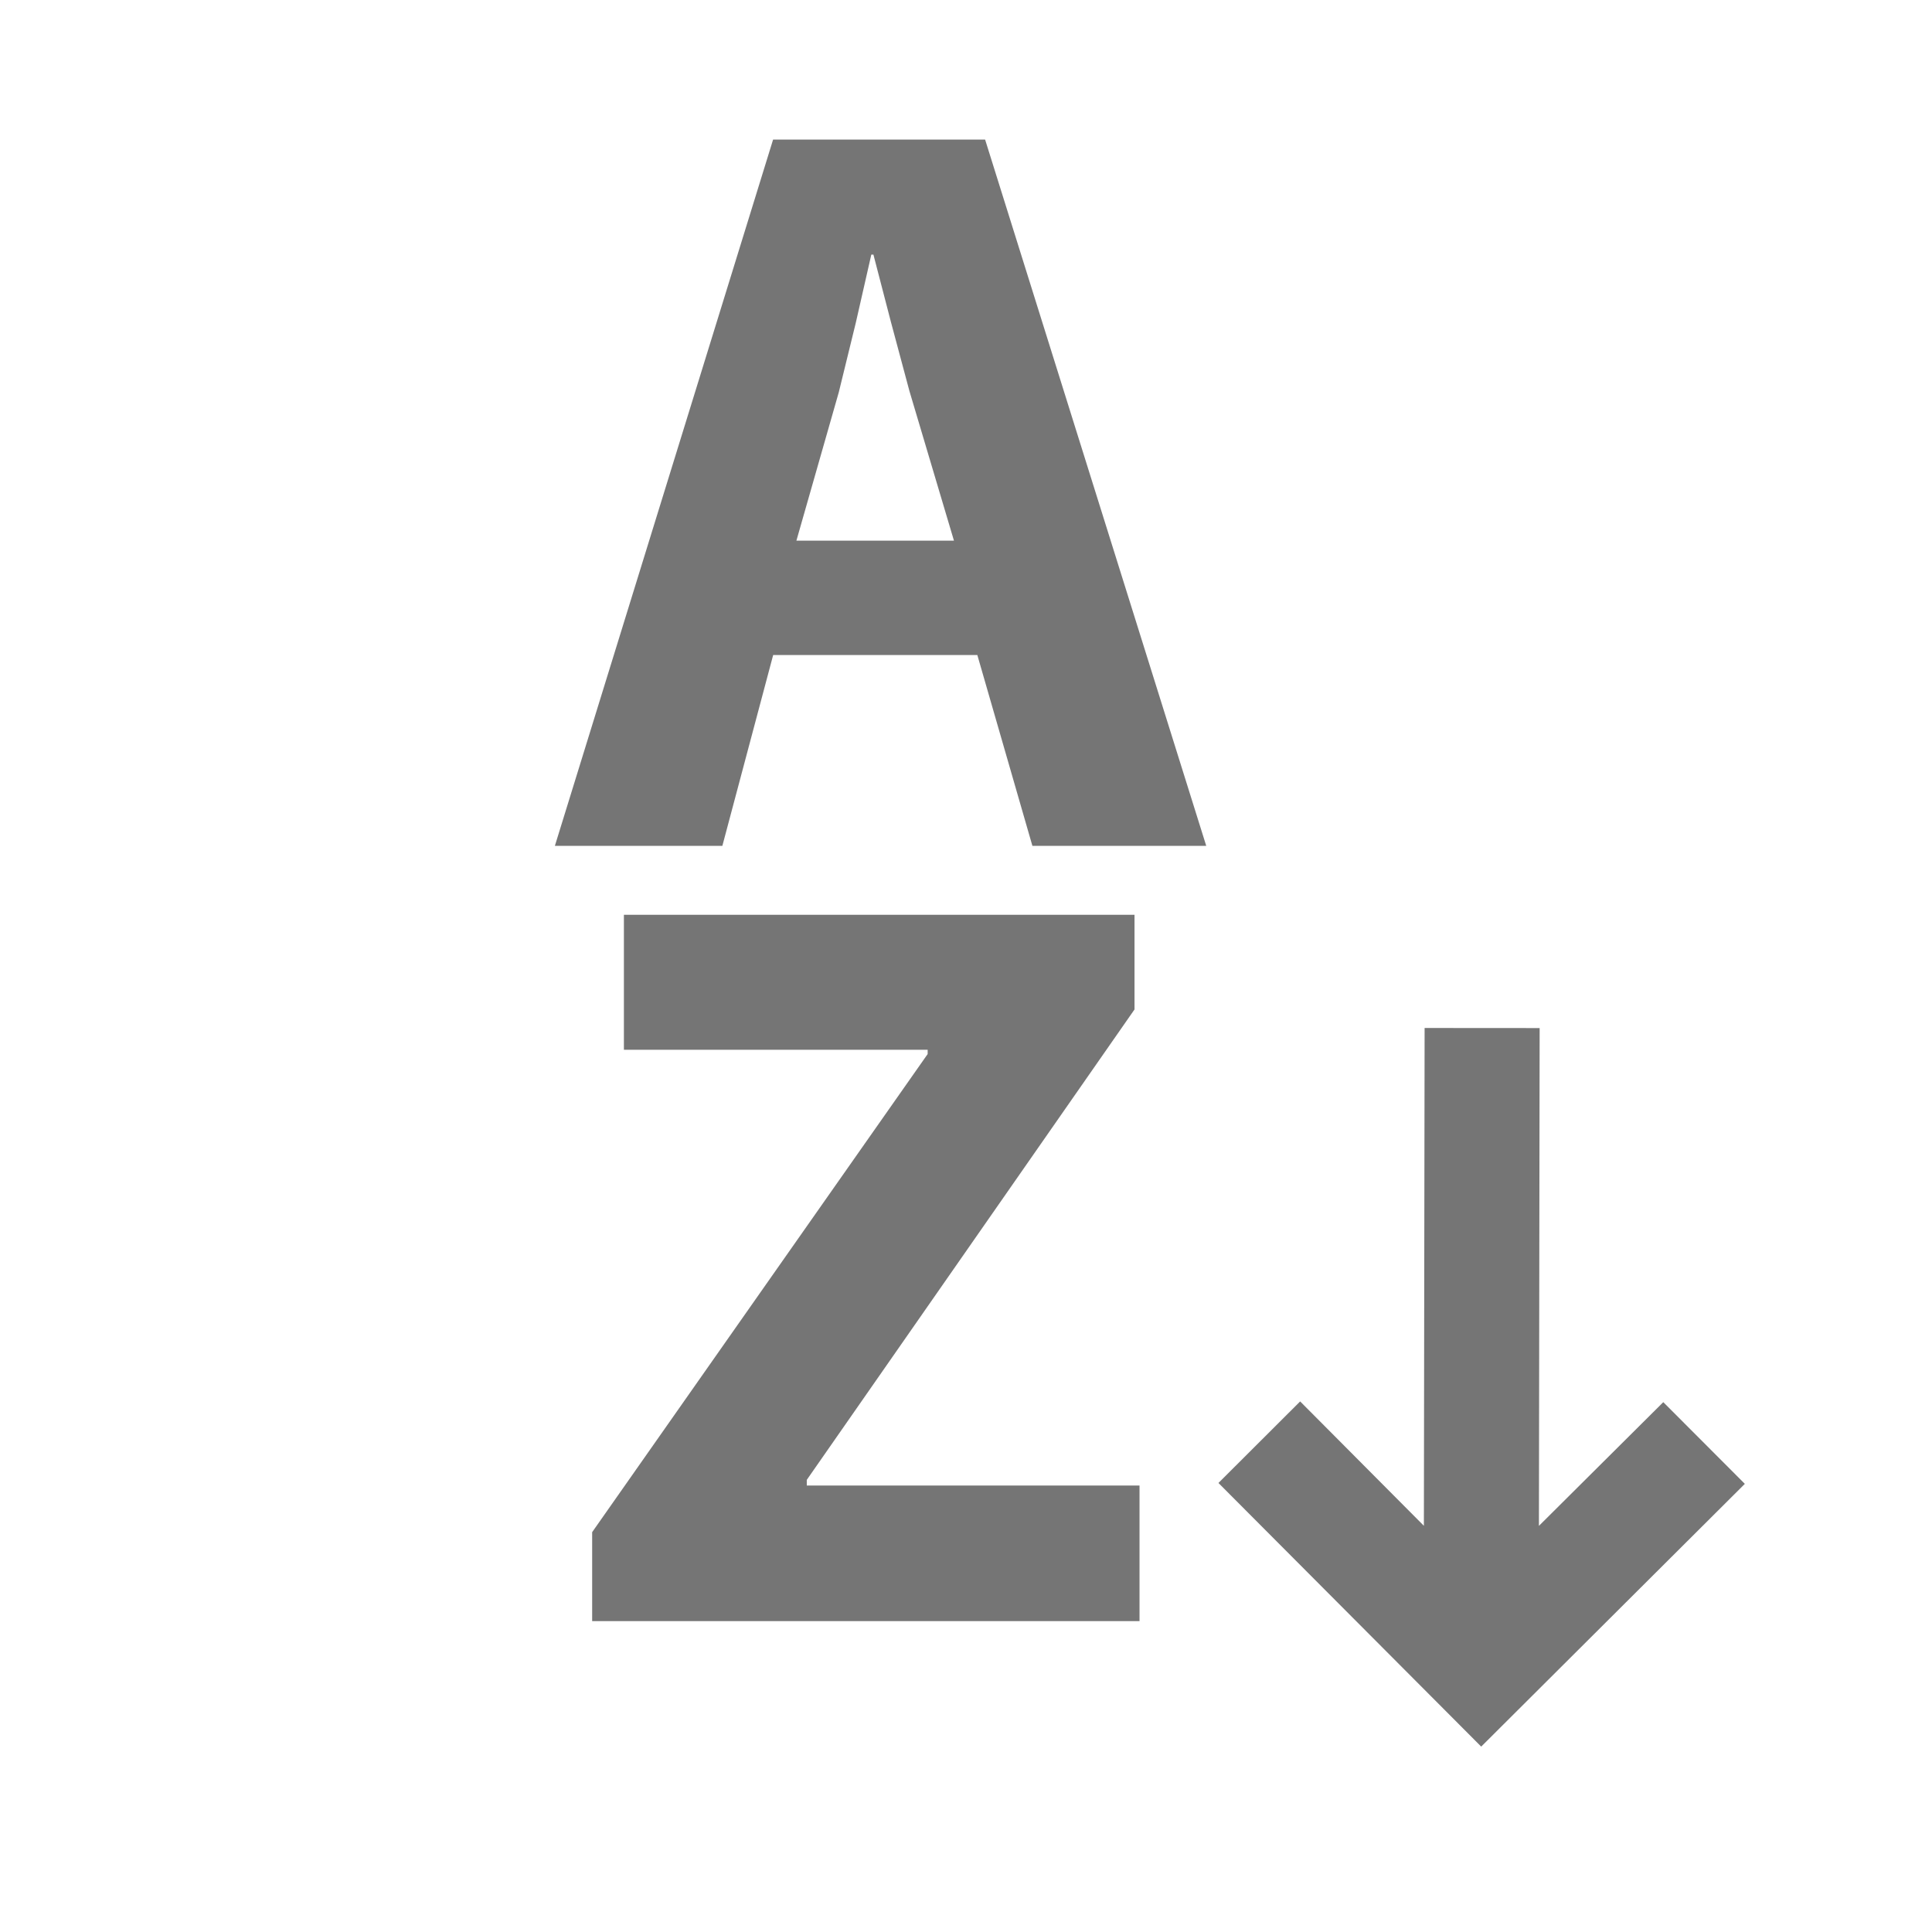
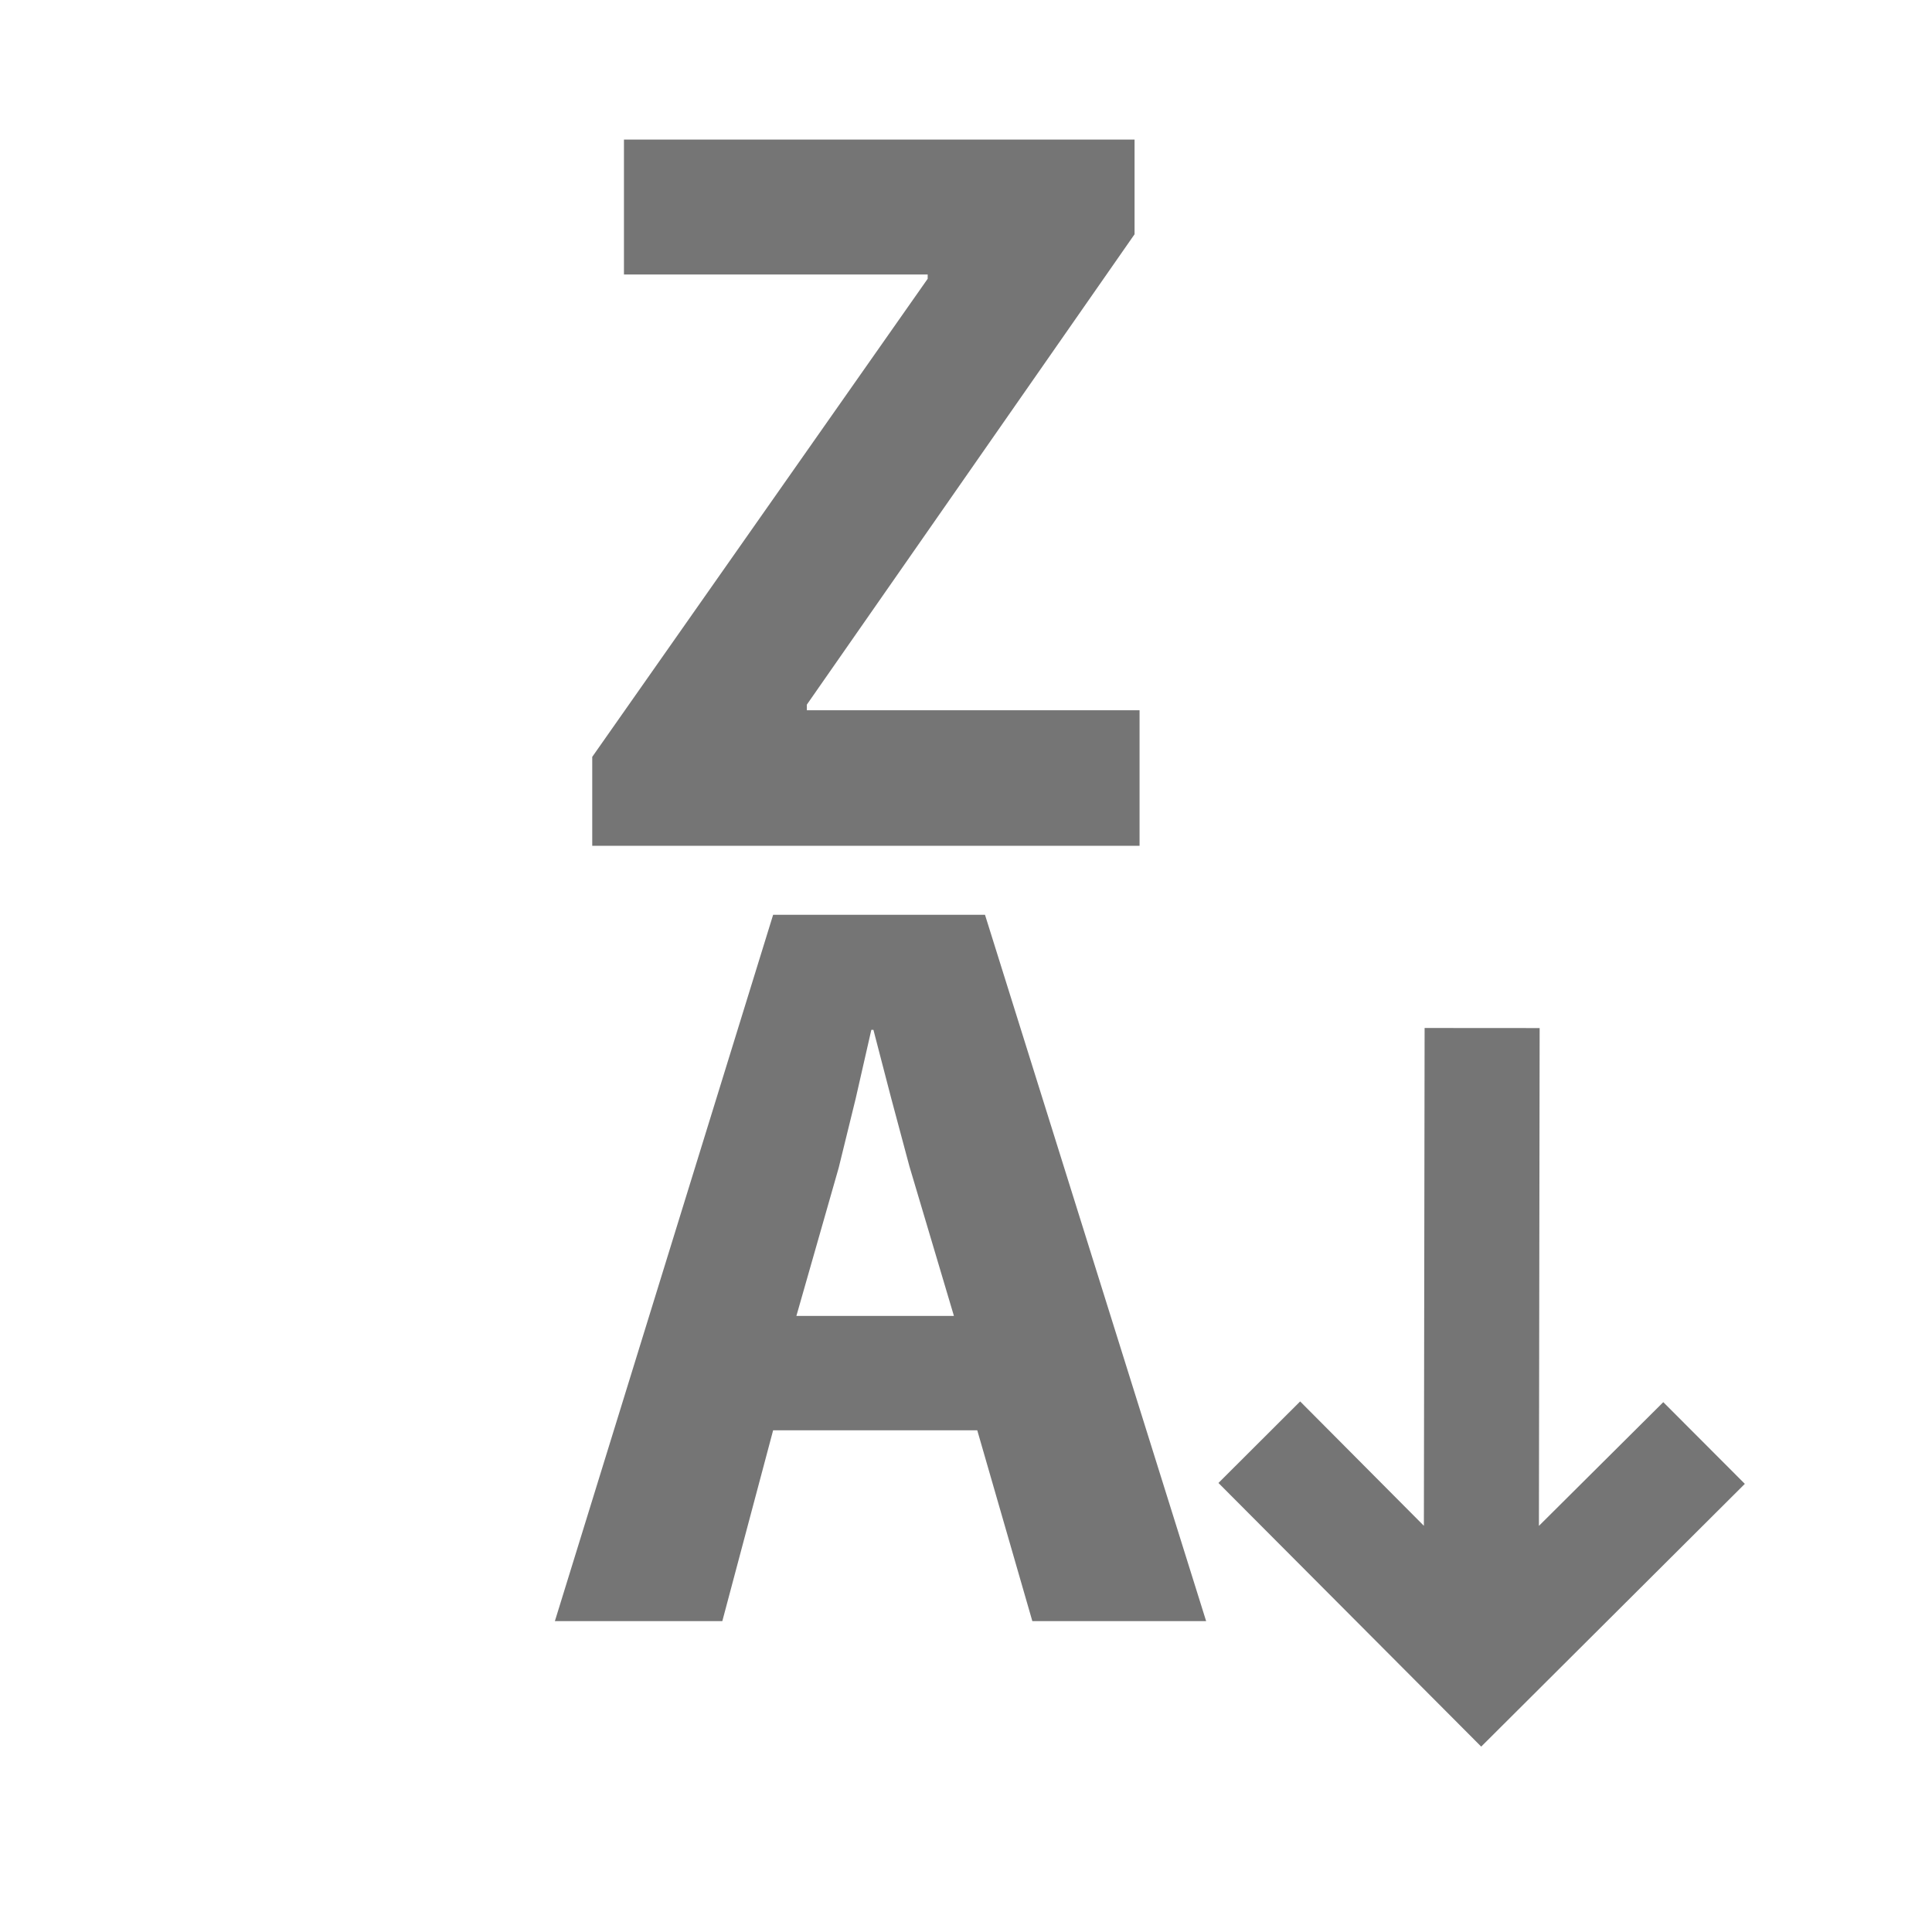
<svg xmlns="http://www.w3.org/2000/svg" version="1.1" width="24" height="24" viewBox="0 0 24 24" id="svg2">
  <defs id="defs8" />
-   <g id="g4174" transform="matrix(0.9280176,0,0,0.9280176,3.14741,-0.4098623)" style="fill:#757575;fill-opacity:1">
-     <path id="path4" d="m 4.96,12.688 0,1.806 4.066,0 0,0.057 -4.491,6.4 0,1.191 7.327,0 0,-1.815 -4.454,0 0,-0.076 4.387,-6.297 0,-1.267 -6.836,0 z" style="fill:#757575;fill-opacity:1" />
-     <path id="path4-2" d="m 6.957,2.31 -2.921,9.454 2.242,0 0.68,-2.554 2.733,0 0.737,2.554 2.327,0 -2.96,-9.454 -2.836,0 z m 1.315,1.54 0.028,0 0.236,0.908 0.246,0.918 0.596,2.003 -2.109,0 0.567,-1.985 0.227,-0.927 0.209,-0.918 z" style="fill:#757575;fill-opacity:1" />
-   </g>
+   <path style="fill:#757575;fill-opacity:1" d="m 7.751,1.734 0,1.676 3.773,0 0,0.053 -4.167,5.939 0,1.105 6.799,0 0,-1.684 -4.133,0 0,-0.07 4.071,-5.843 0,-1.176 -6.344,0 z" id="path4" />
+   <path style="fill:#757575;fill-opacity:1" d="M 9.604,11.364 6.893,20.138 l 2.08,0 0.631,-2.37 2.536,0 0.684,2.37 2.159,0 -2.747,-8.774 -2.632,0 z m 1.22,1.429 0.026,0 0.219,0.843 0.228,0.852 0.553,1.859 -1.957,0 0.526,-1.842 0.211,-0.86 0.194,-0.852 z" id="path4-2" />
  <path d="m 19.126,12.771 -1.429,-0.001 -0.009,6.184 -1.537,-1.545 -1.015,1.013 3.264,3.275 3.275,-3.264 -1.013,-1.015 -1.545,1.537 z" id="path4-3" style="fill:#757575;fill-opacity:1" />
</svg>
